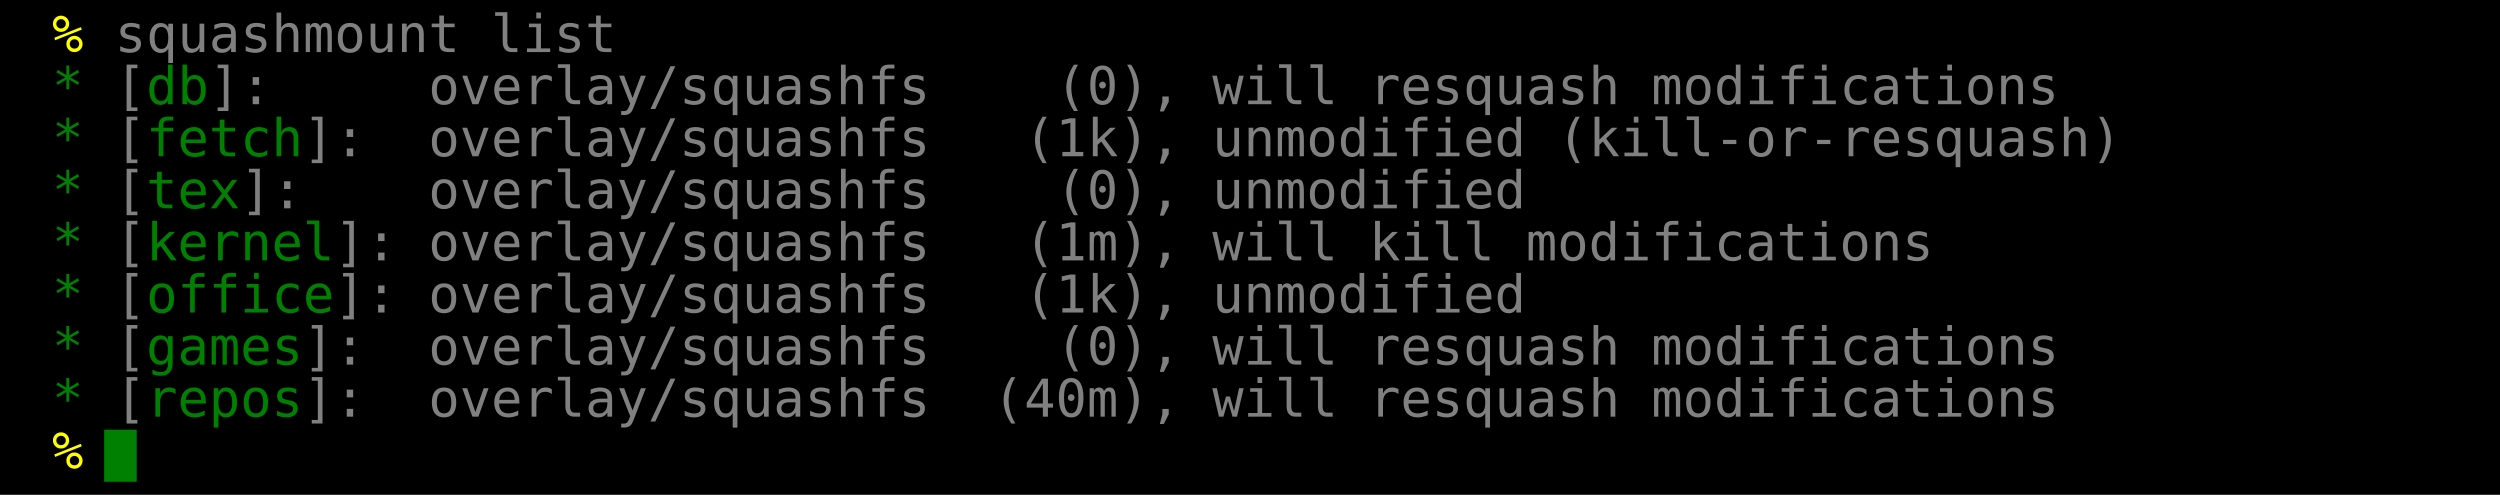
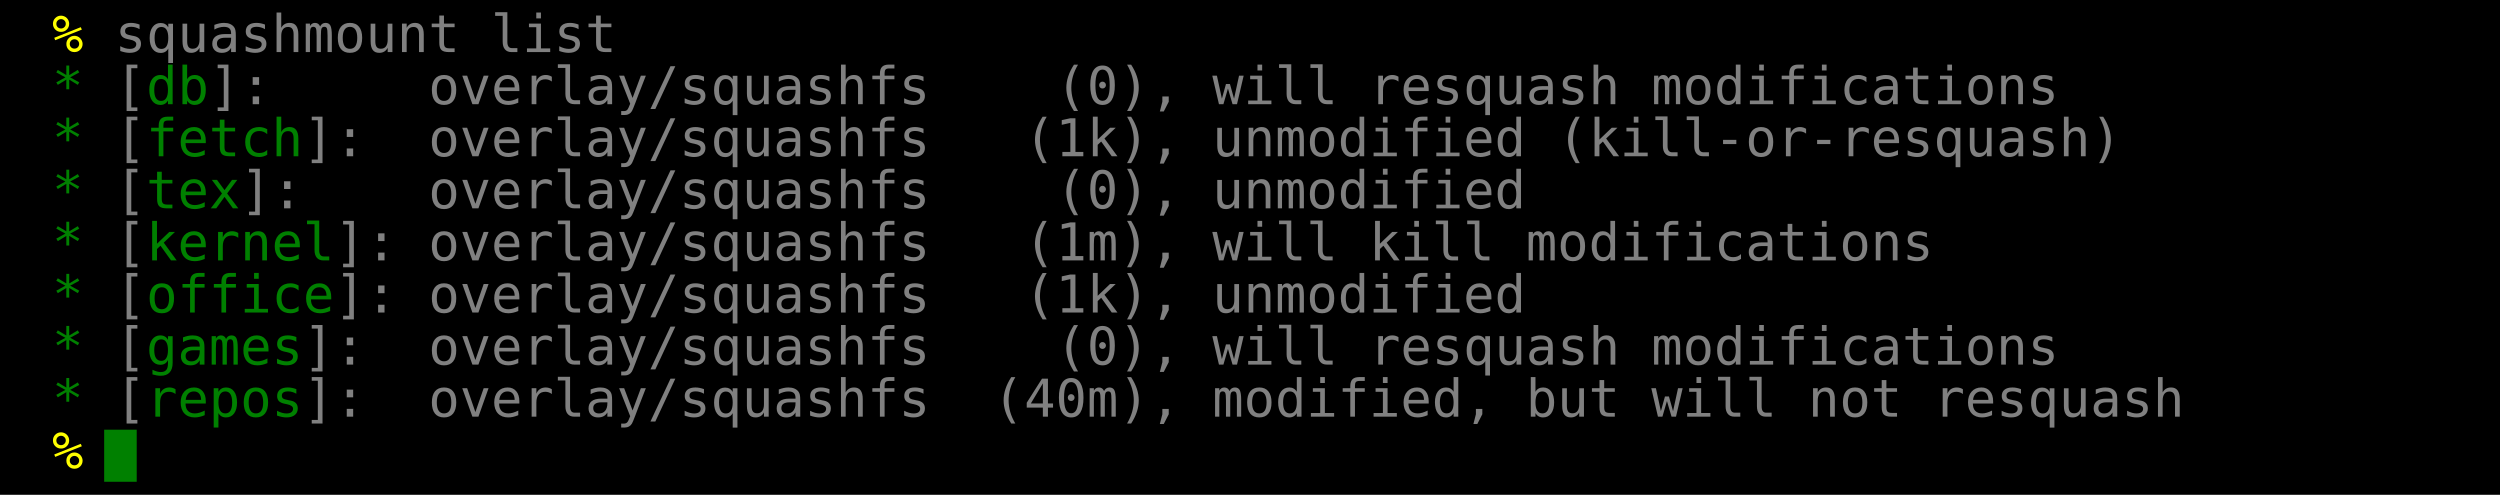
<svg xmlns="http://www.w3.org/2000/svg" version="1.1" viewBox="0 0 768 152" width="768" height="152">
  <rect width="100%" height="100%" fill="black" />
  <style type="text/css">
text {
  font-size: 16;
  font-family: monospace;
  fill: grey;
}
</style>
  <text x="16" y="16">
    <tspan fill="yellow">%</tspan> squashmount list</text>
  <text x="16" y="32">
    <tspan fill="green">*</tspan> [<tspan fill="green">db</tspan>]:     overlay/squashfs    (0), will resquash modifications</text>
  <text x="16" y="48">
    <tspan fill="green">*</tspan> [<tspan fill="green">fetch</tspan>]:  overlay/squashfs   (1k), unmodified (kill-or-resquash)</text>
  <text x="16" y="64">
    <tspan fill="green">*</tspan> [<tspan fill="green">tex</tspan>]:    overlay/squashfs    (0), unmodified</text>
  <text x="16" y="80">
    <tspan fill="green">*</tspan> [<tspan fill="green">kernel</tspan>]: overlay/squashfs   (1m), will kill modifications</text>
  <text x="16" y="96">
    <tspan fill="green">*</tspan> [<tspan fill="green">office</tspan>]: overlay/squashfs   (1k), unmodified</text>
  <text x="16" y="112">
    <tspan fill="green">*</tspan> [<tspan fill="green">games</tspan>]:  overlay/squashfs    (0), will resquash modifications</text>
  <text x="16" y="128">
-     <tspan fill="green">*</tspan> [<tspan fill="green">repos</tspan>]:  overlay/squashfs  (40m), will resquash modifications</text>
+     <tspan fill="green">*</tspan> [<tspan fill="green">repos</tspan>]:  overlay/squashfs  (40m), modified, but will not resquash</text>
  <text x="16" y="144">
    <tspan fill="yellow">%</tspan>
  </text>
  <rect width="10" height="16" fill="green" x="32" y="132" />
</svg>
